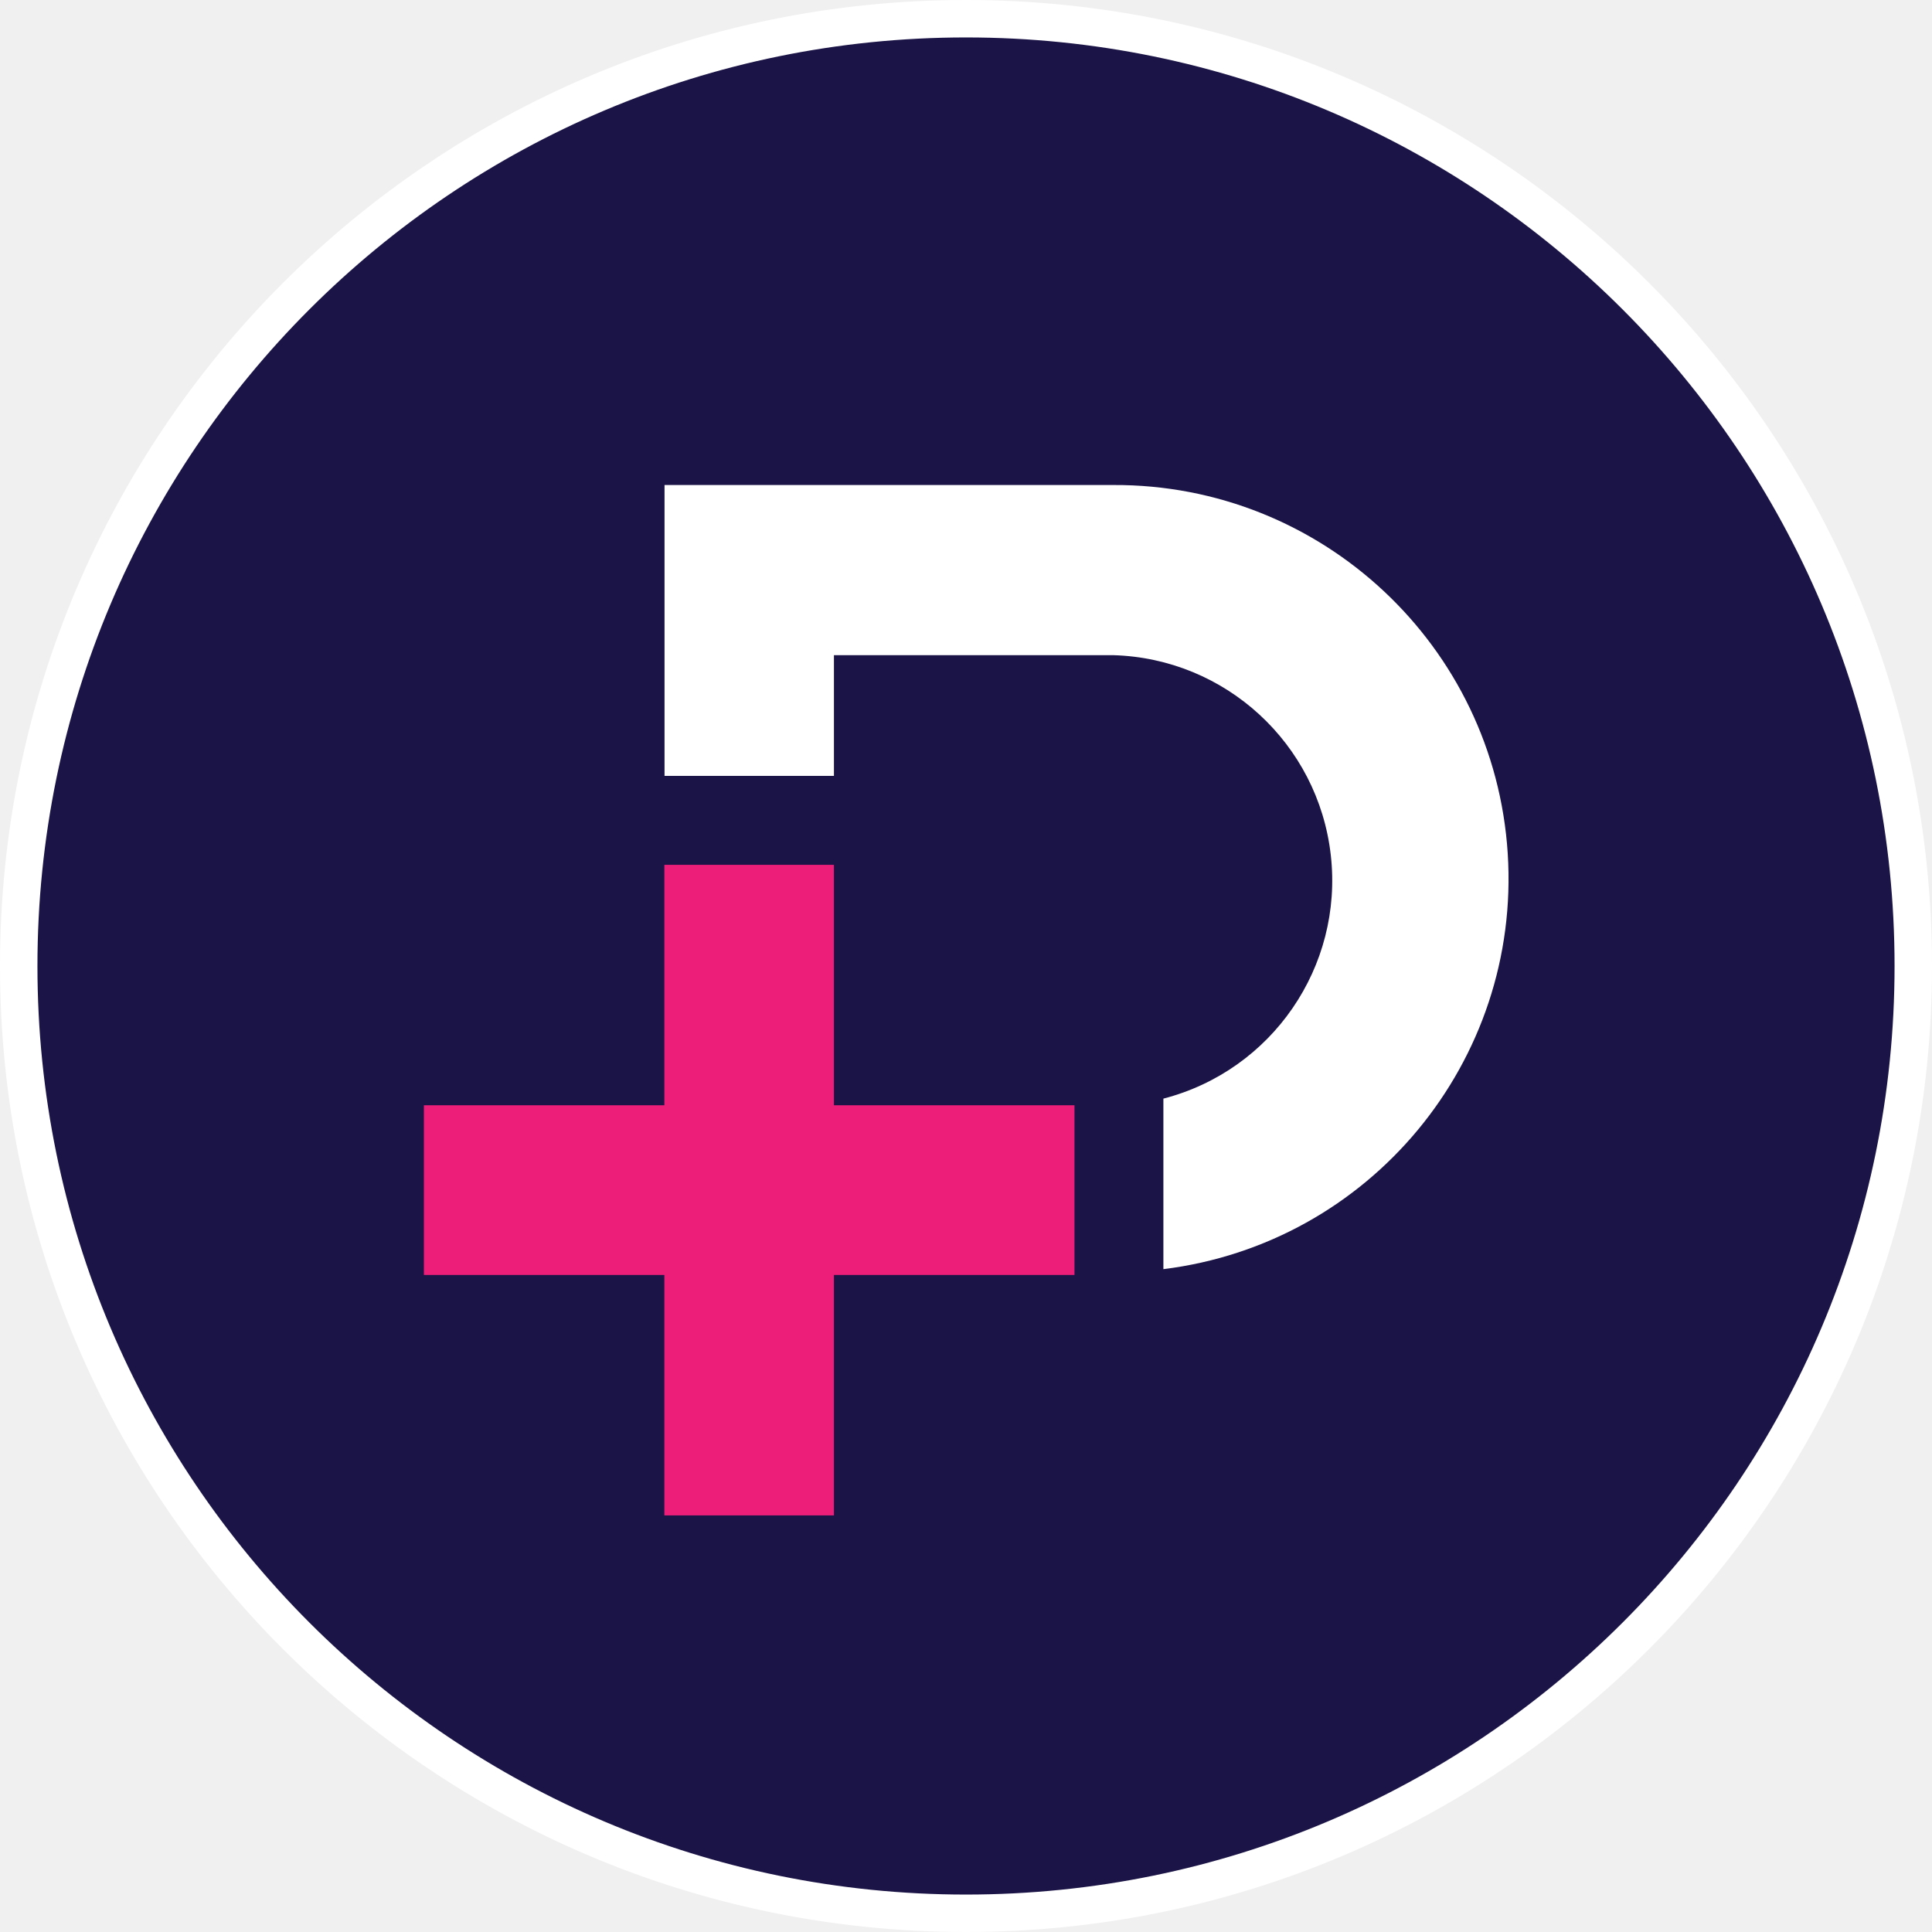
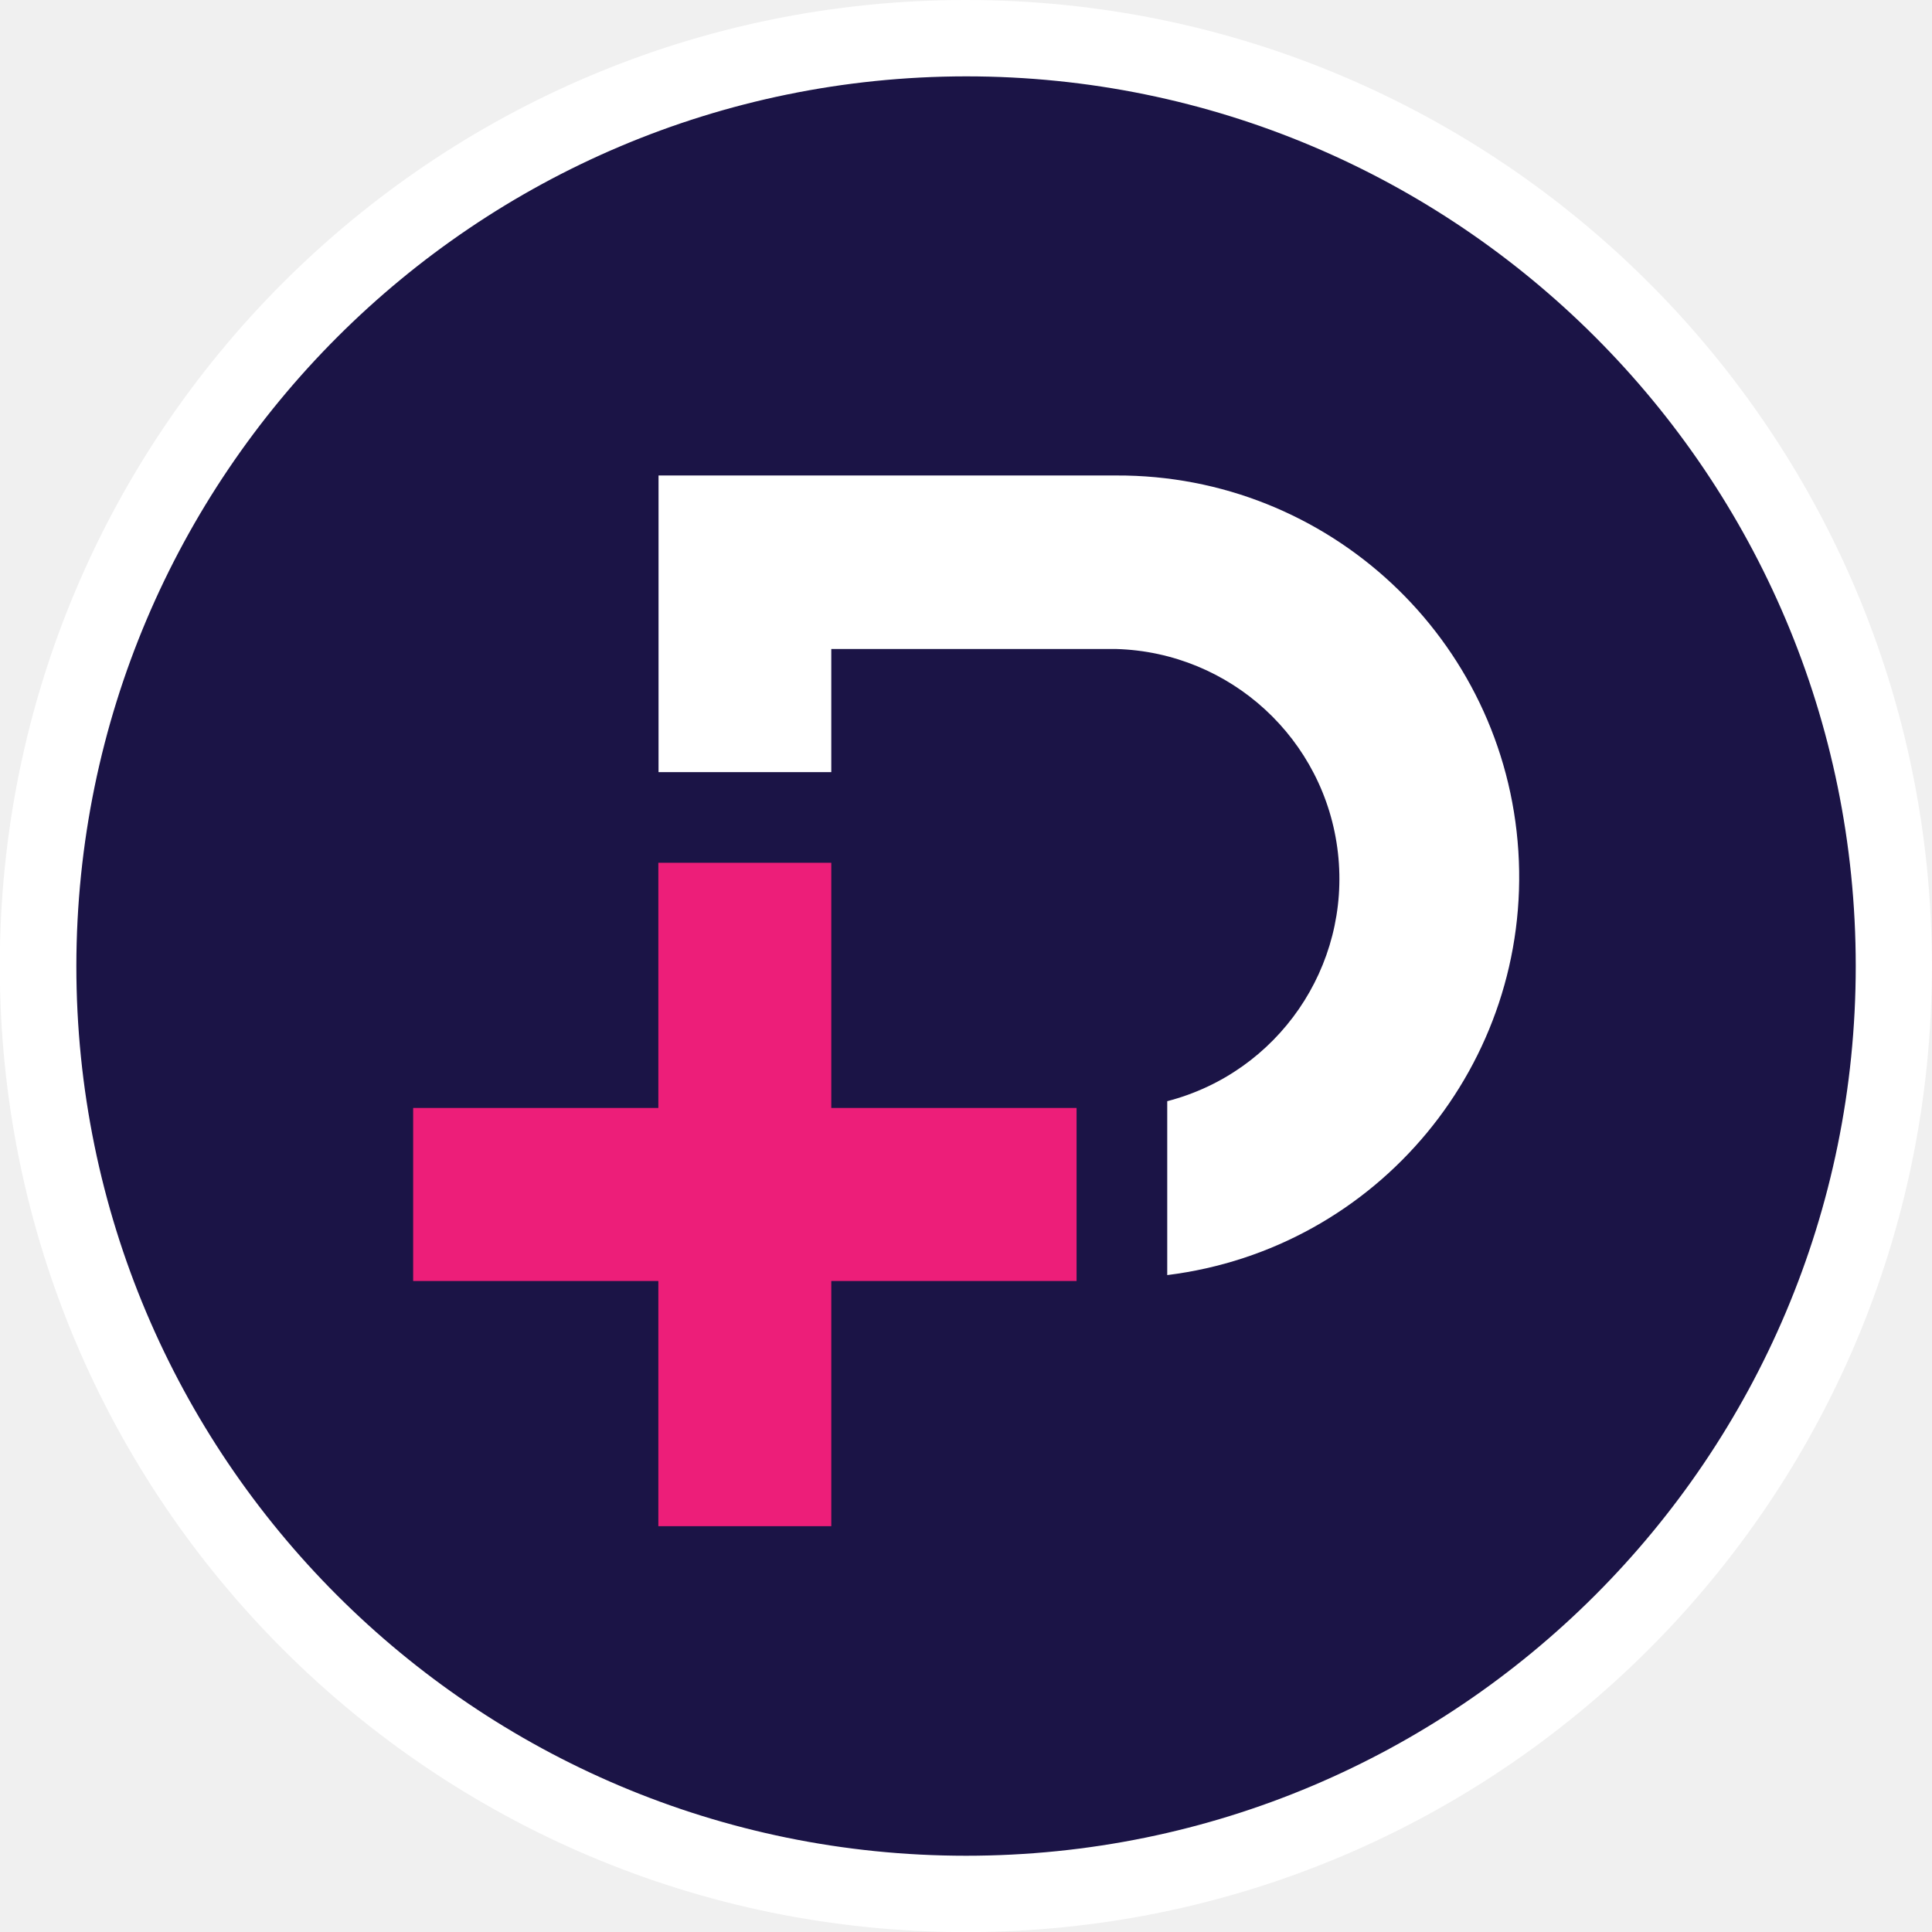
- <svg xmlns="http://www.w3.org/2000/svg" width="206.42" height="206.42" viewBox="0 0 206.42 206.42">
+ <svg xmlns="http://www.w3.org/2000/svg" width="202.42" height="202.43" viewBox="0 0 202.42 202.43">
  <g id="Layer_2" data-name="Layer 2">
    <g id="Logo">
-       <circle id="Circle" cx="103.21" cy="103.21" r="101.21" fill="#1b1446" stroke="#fff" stroke-miterlimit="10" stroke-width="4" />
-       <path id="Letter" d="M118.94,51.82H71V82.9H89.1V70h29.84a24.08,24.08,0,0,1,5.36,47.38V135.6a42.05,42.05,0,0,0-5.36-83.78Z" fill="#fff" />
-       <polygon id="Plus" points="114.8 118.09 89.1 118.09 89.1 92.4 70.98 92.4 70.98 118.09 45.29 118.09 45.29 136.22 70.98 136.22 70.98 161.91 89.1 161.91 89.1 136.22 114.8 136.22 114.8 118.09" fill="#ed1e79" />
+       <g id="Circle">
+         <circle cx="101.21" cy="101.21" r="97.21" fill="#1b1446" />
+         <path d="M101.21,8A93.22,93.22,0,1,1,8,101.21,93.31,93.31,0,0,1,101.21,8m0-8A101.22,101.22,0,1,0,202.42,101.21,101.21,101.21,0,0,0,101.21,0Z" fill="#fff" />
+       </g>
+       <path id="Letter" d="M116.94,49.82H69V80.9H87.1V68h29.84a24.08,24.08,0,0,1,5.36,47.38V133.6a42.05,42.05,0,0,0-5.36-83.78Z" fill="#fff" />
+       <polygon id="Plus" points="112.8 116.09 87.1 116.09 87.1 90.4 68.98 90.4 68.98 116.09 43.29 116.09 43.29 134.22 68.98 134.22 68.98 159.91 87.1 159.91 87.1 134.22 112.8 134.22 112.8 116.09" fill="#ed1e79" />
    </g>
  </g>
</svg>
